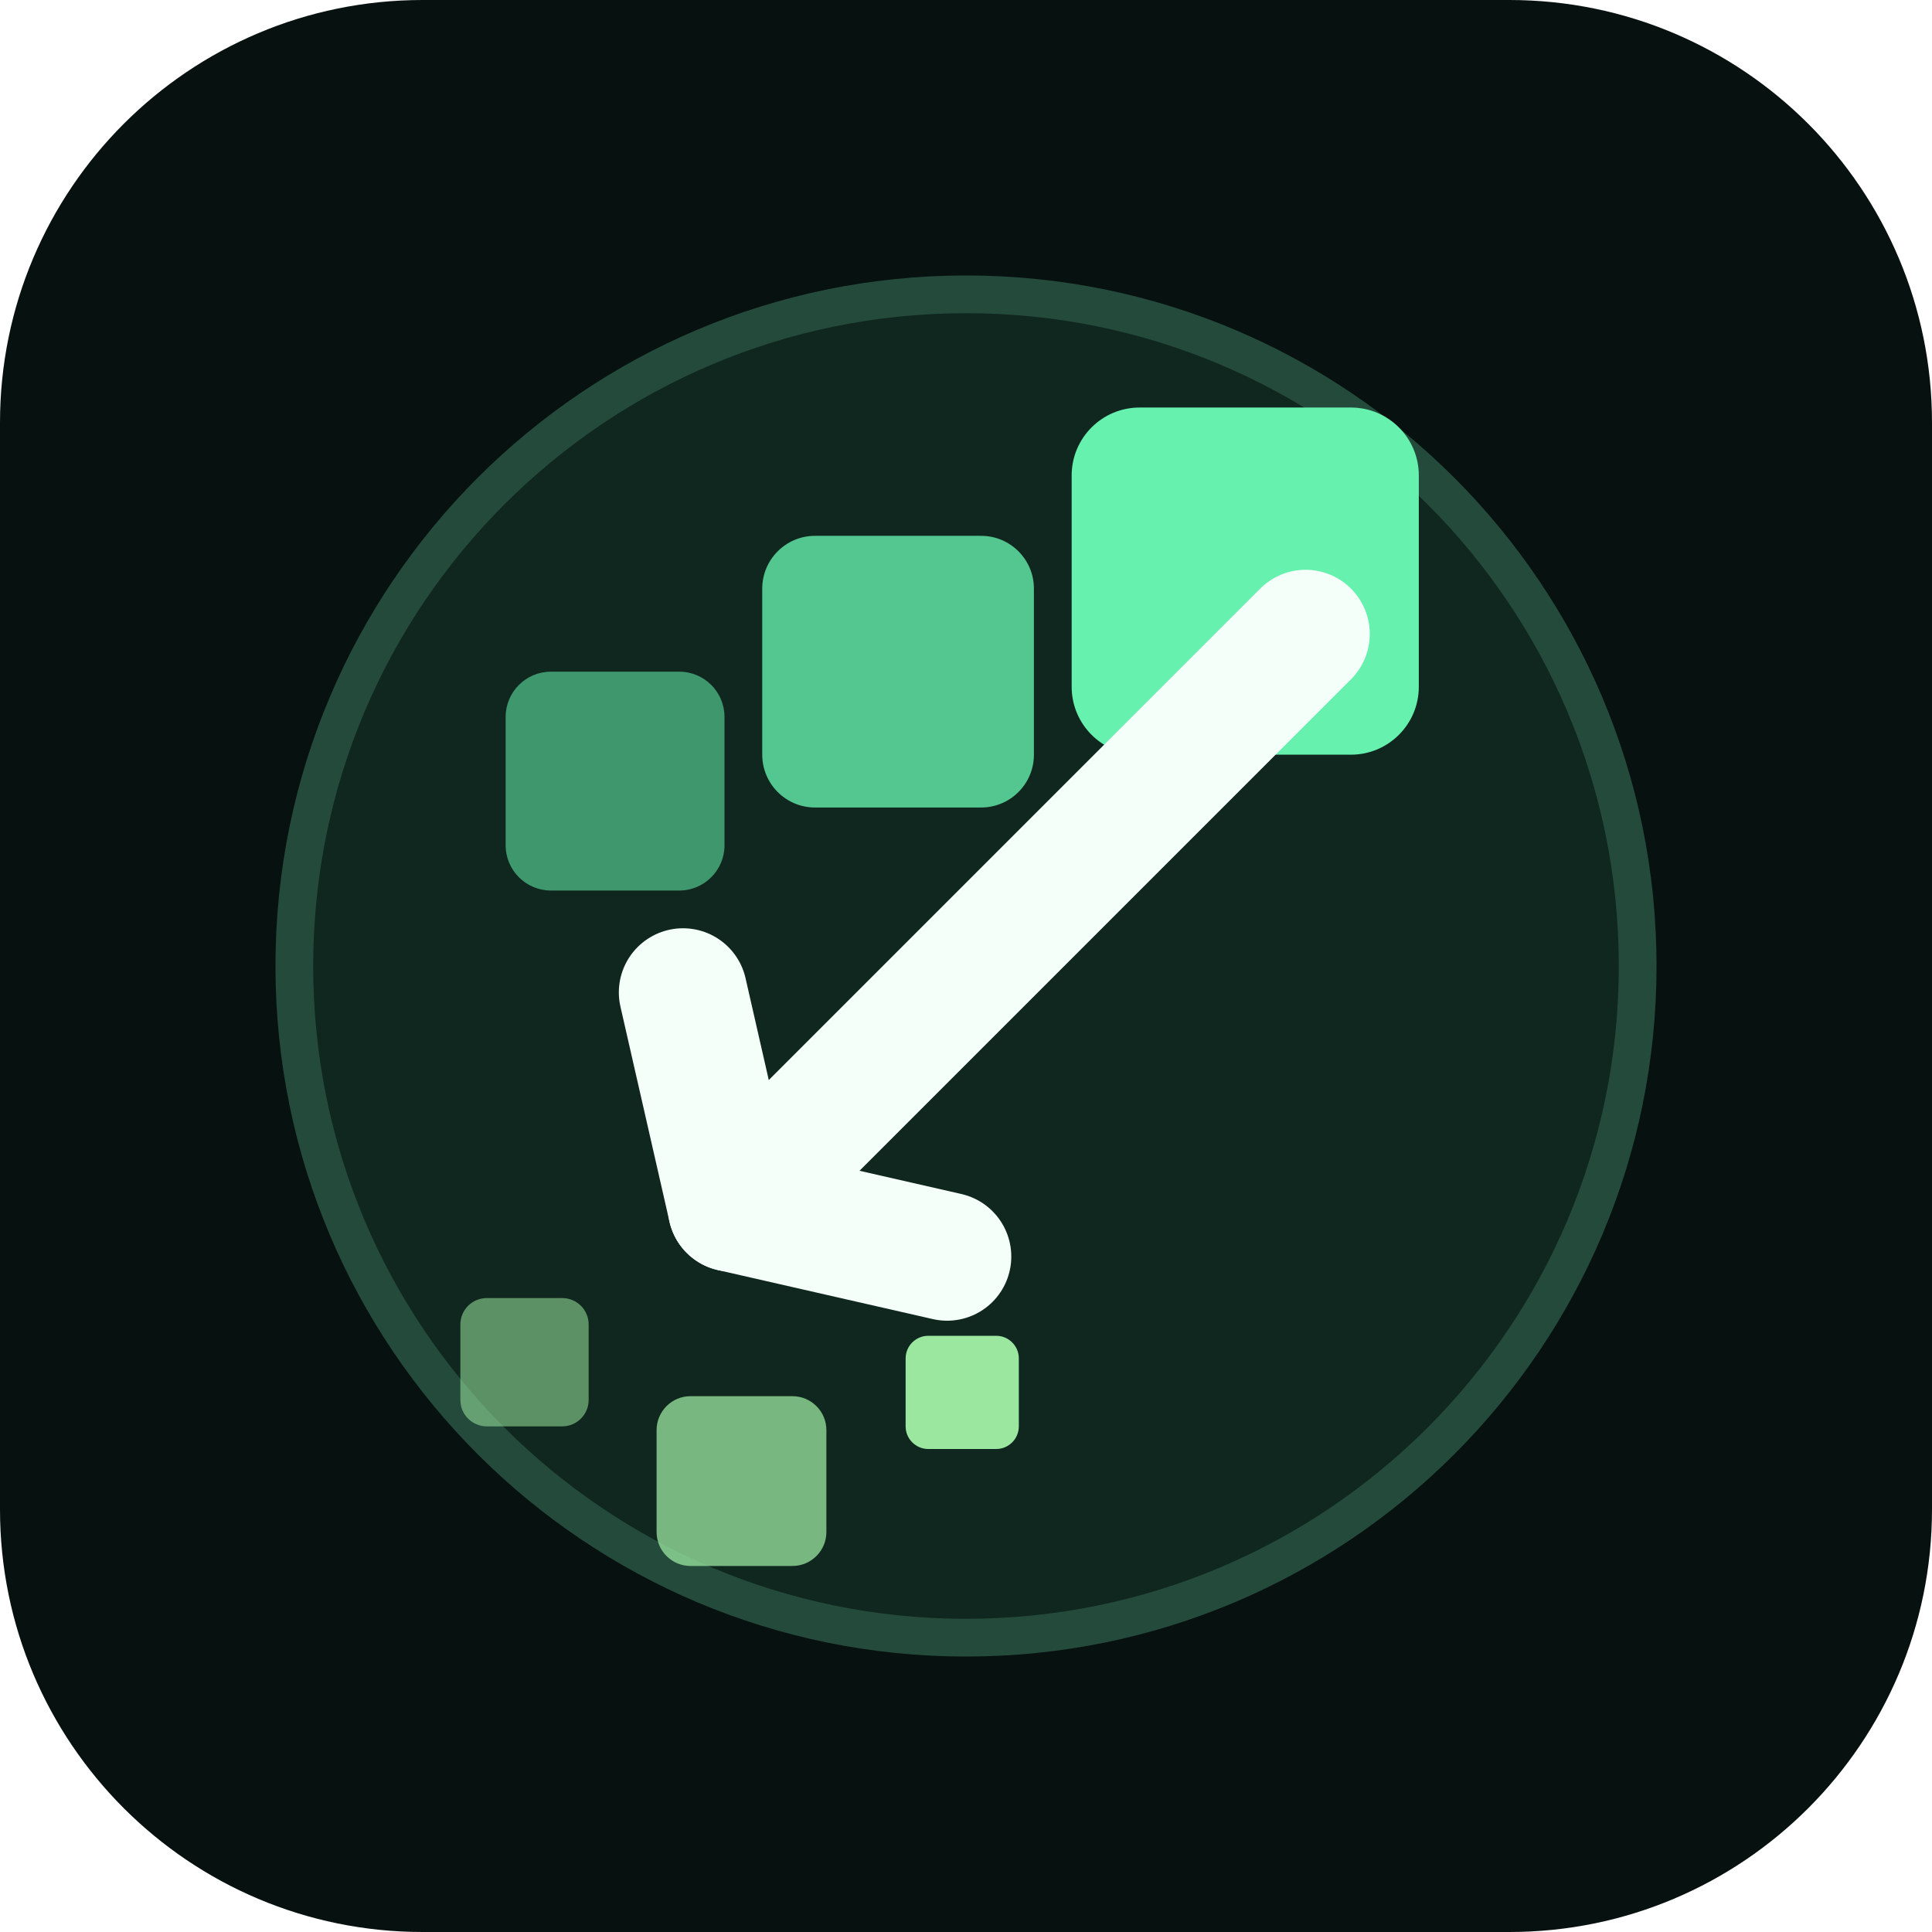
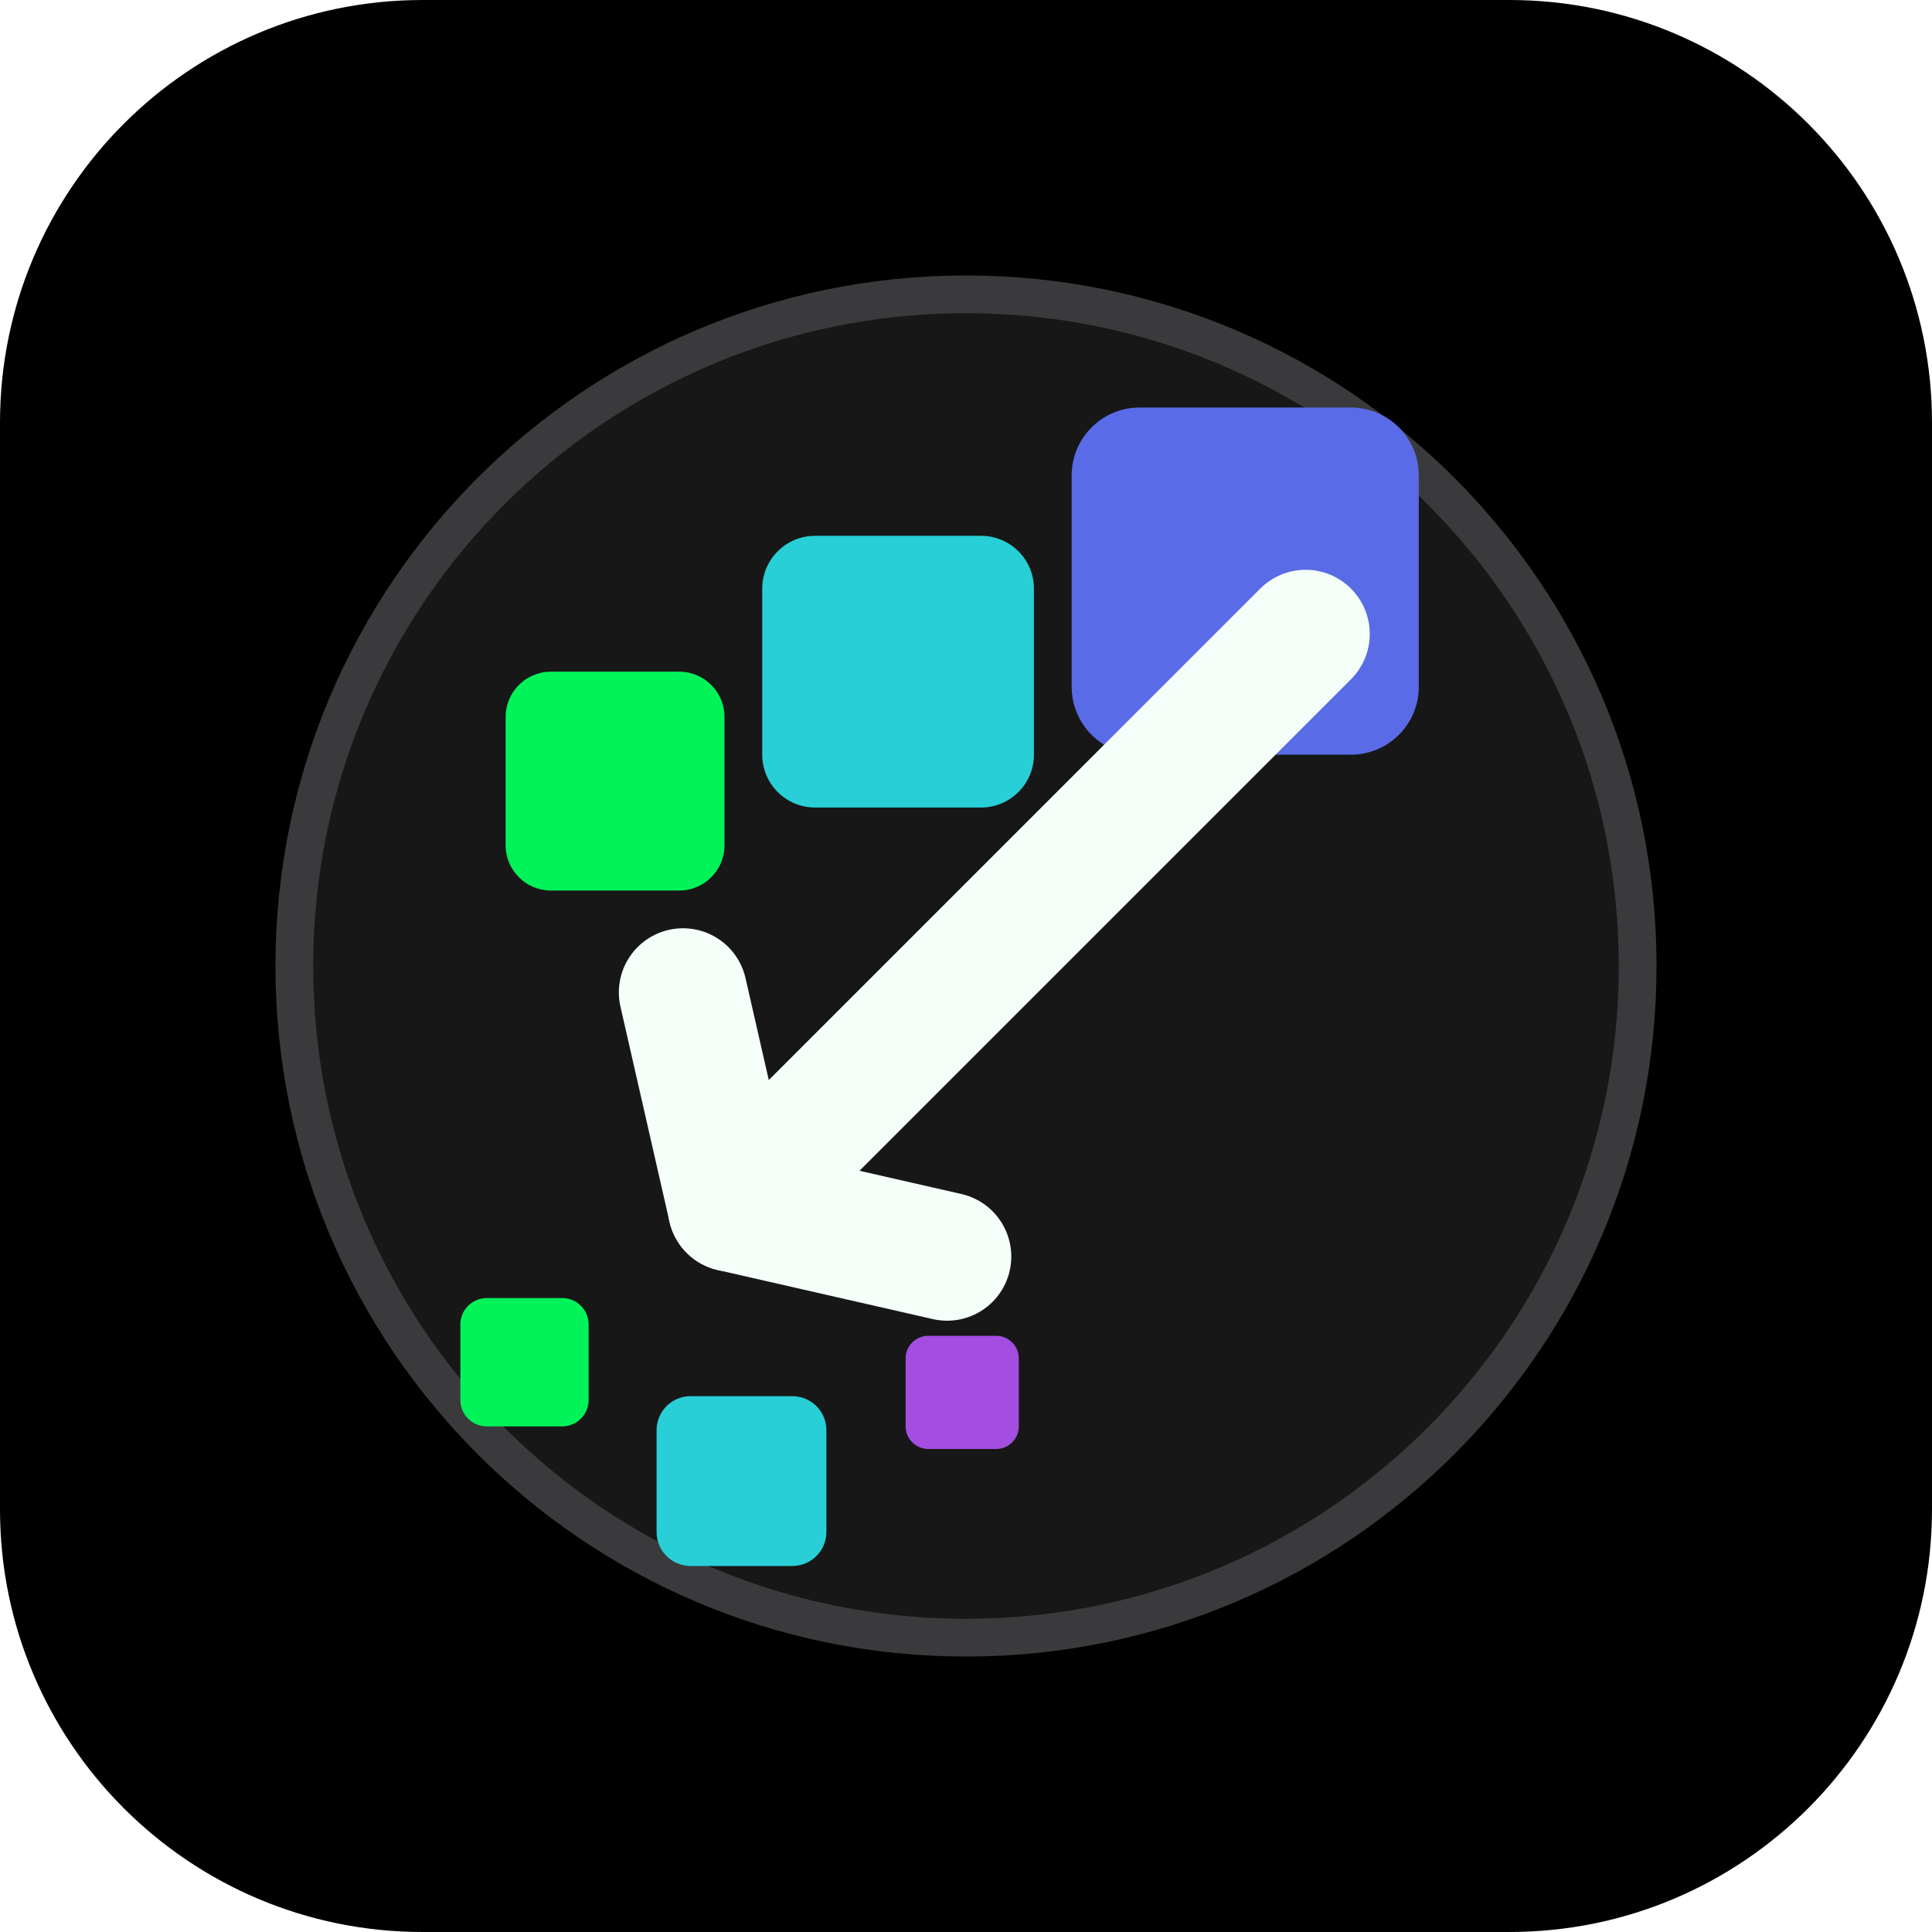
<svg xmlns="http://www.w3.org/2000/svg" viewBox="0 0 512 512">
-   <rect width="512" height="512" rx="112" fill="#07110f" />
-   <circle cx="256" cy="256" r="178" fill="#10271f" stroke="#244a3b" stroke-width="10" />
-   <g fill="#66f2ae">
-     <rect x="134" y="178" width="58" height="58" rx="12" opacity=".55" />
-     <rect x="202" y="142" width="72" height="72" rx="14" opacity=".78" />
-     <rect x="284" y="108" width="92" height="92" rx="18" />
+   <rect width="512" height="512" rx="112" fill="#000000" />
+   <circle cx="256" cy="256" r="178" fill="#171717" stroke="#3a3a3c" stroke-width="10" />
+   <g>
+     <rect x="134" y="178" width="58" height="58" rx="12" fill="#00f45a" />
+     <rect x="202" y="142" width="72" height="72" rx="14" fill="#28cfd6" />
+     <rect x="284" y="108" width="92" height="92" rx="18" fill="#596be6" />
  </g>
  <path d="M346 168 194 320" fill="none" stroke="#f4fff9" stroke-linecap="round" stroke-width="34" />
  <path d="m181 263 13 57 57 13" fill="none" stroke="#f4fff9" stroke-linecap="round" stroke-linejoin="round" stroke-width="34" />
-   <g fill="#9be7a0">
-     <rect x="122" y="344" width="34" height="34" rx="7" opacity=".55" />
-     <rect x="174" y="370" width="45" height="45" rx="9" opacity=".75" />
-     <rect x="240" y="354" width="30" height="30" rx="6" />
+   <g>
+     <rect x="122" y="344" width="34" height="34" rx="7" fill="#00f45a" />
+     <rect x="174" y="370" width="45" height="45" rx="9" fill="#28cfd6" />
+     <rect x="240" y="354" width="30" height="30" rx="6" fill="#a34de1" />
  </g>
</svg>
